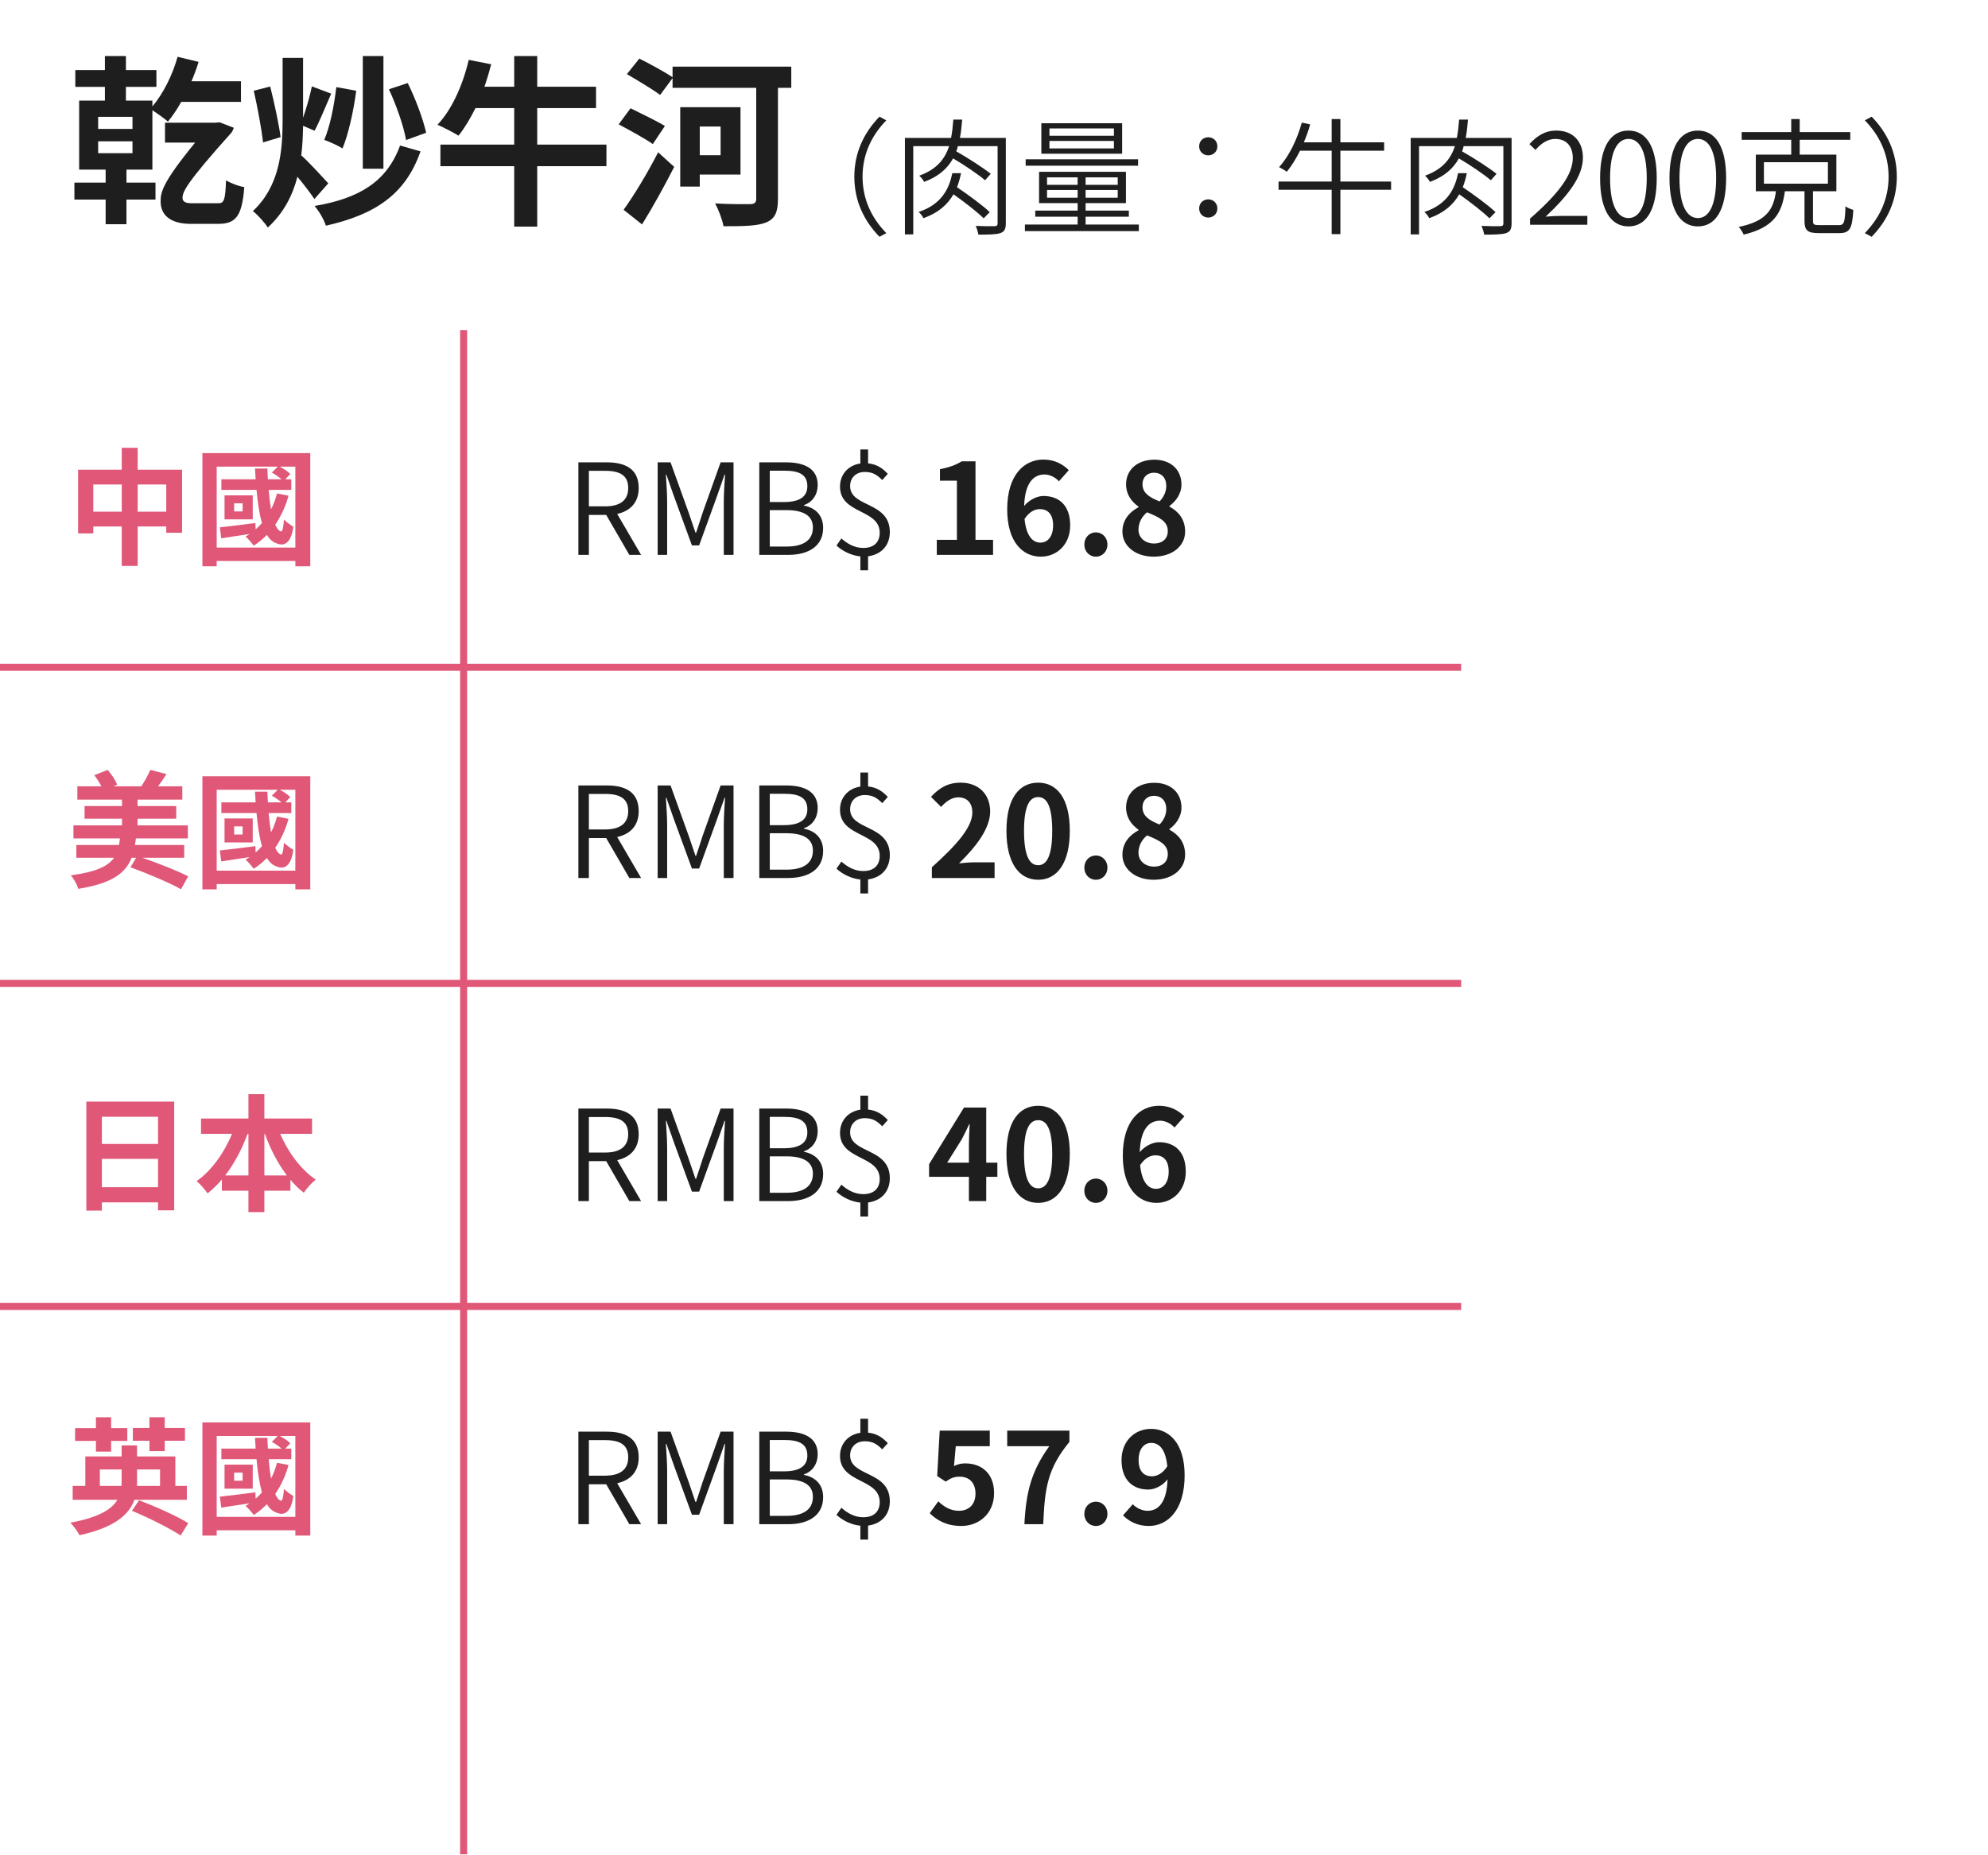
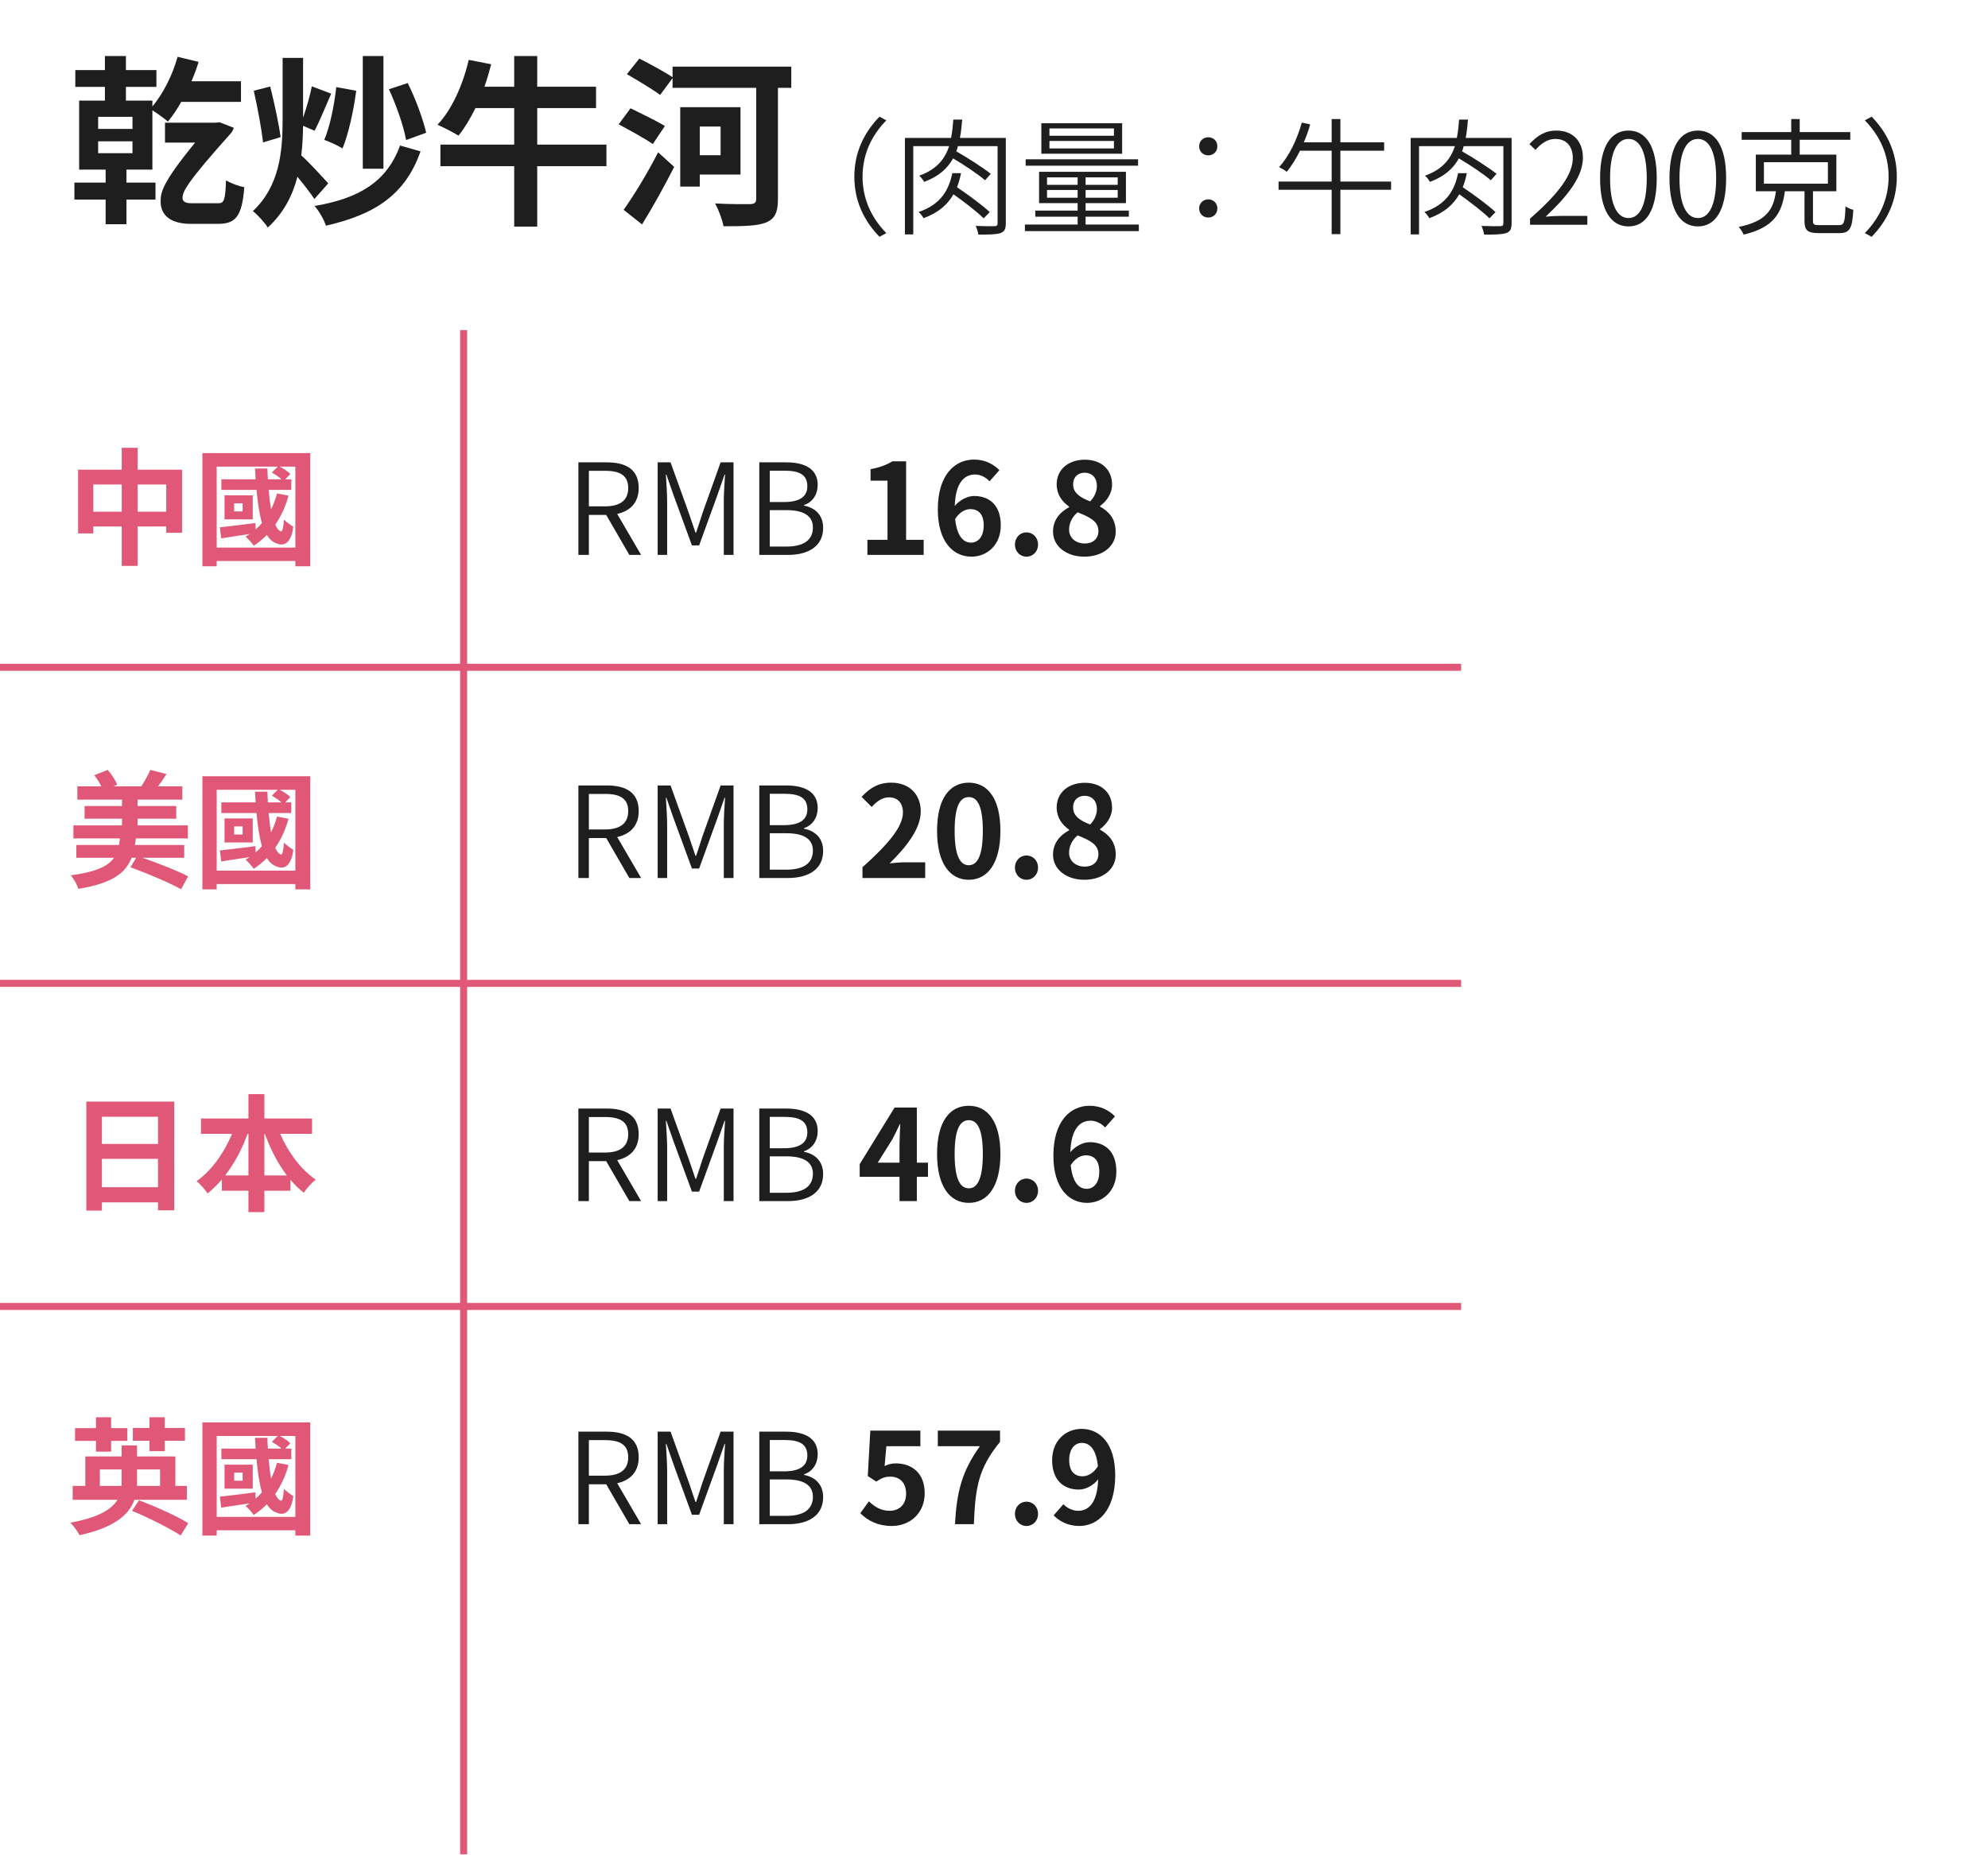
<svg xmlns="http://www.w3.org/2000/svg" width="283" height="264" viewBox="0 0 283 264" fill="none">
  <path d="M13.972 20.12H18.86V21.81H13.972V20.12ZM13.972 16.636H18.86V18.352H13.972V16.636ZM18.002 24.15H21.694V15.7C22.422 16.168 23.41 16.87 23.904 17.312C24.554 16.532 25.204 15.57 25.802 14.504H34.304V11.566H27.258C27.648 10.656 27.986 9.746 28.272 8.81L25.282 8.082C24.554 10.708 23.228 13.334 21.694 15.154V14.322H17.924V12.372H22.266V9.98H17.924V7.978H14.934V9.98H10.722V12.372H14.934V14.322H11.268V24.15H15.038V25.996H10.592V28.414H15.038V31.924H18.002V28.414H22.136V25.996H18.002V24.15ZM27.258 28.934C26.452 28.934 25.984 28.726 25.984 28.18C25.984 27.322 26.452 26.126 32.978 18.846C33.108 18.638 33.212 18.404 33.29 18.196L31.288 17.416L30.612 17.468H23.488V20.302H27.778C23.098 26.022 22.864 27.374 22.864 28.674C22.864 30.598 24.216 31.872 27.18 31.872H31.002C33.446 31.872 34.46 30.962 34.772 26.646C33.914 26.49 32.978 26.126 32.172 25.684C32.094 28.57 31.834 28.934 31.106 28.934H27.258ZM60.668 18.898C60.226 16.974 59.16 14.062 58.042 11.826L55.364 12.71C56.404 14.946 57.47 17.962 57.808 19.938L60.668 18.898ZM54.584 7.978H51.646V24.02H54.584V7.978ZM47.876 12.398C47.564 15.076 46.966 18.04 46.16 19.912C46.888 20.172 48.162 20.744 48.76 21.134C49.592 19.106 50.32 15.882 50.71 12.918L47.876 12.398ZM39.946 19.522C39.712 17.728 39.062 14.686 38.464 12.32L36.124 12.918C36.67 15.31 37.242 18.43 37.45 20.276L39.946 19.522ZM46.732 26.1C46.16 25.476 43.82 22.902 42.884 22.122C43.066 20.718 43.118 19.314 43.144 17.91L44.782 18.612C45.484 17.312 46.342 15.154 47.148 13.334L44.392 12.294C44.132 13.62 43.638 15.336 43.144 16.766V8.238H40.232V17.078C40.232 21.576 39.79 26.516 35.994 30.052C36.644 30.546 37.658 31.664 38.126 32.392C40.388 30.312 41.662 27.816 42.338 25.164C43.222 26.23 44.21 27.504 44.756 28.336L46.732 26.1ZM56.95 20.718C55.052 25.918 51.074 28.258 44.782 29.324C45.406 30.052 46.108 31.222 46.394 32.132C53.388 30.546 57.704 27.712 59.862 21.55L56.95 20.718ZM86.33 20.588H76.476V15.388H84.848V12.346H76.476V7.978H73.2V12.346H68.962C69.326 11.306 69.638 10.24 69.924 9.148L66.726 8.524C65.894 12.086 64.308 15.648 62.28 17.754C63.086 18.118 64.594 18.872 65.27 19.314C66.128 18.248 66.934 16.896 67.688 15.388H73.2V20.588H62.696V23.656H73.2V32.262H76.476V23.656H86.33V20.588ZM91.4 31.95C92.96 29.428 94.598 26.464 95.976 23.76L93.688 21.68C92.154 24.696 90.178 27.92 88.774 29.87L91.4 31.95ZM94.65 17.936C93.506 17.234 91.192 16.116 89.762 15.414L88.072 17.702C89.632 18.534 91.868 19.756 92.934 20.51L94.65 17.936ZM102.58 18.014V22.096H99.616V18.014H102.58ZM105.414 24.852V15.258H96.834V26.568H99.616V24.852H105.414ZM112.642 9.486H95.742V10.994C94.624 10.24 92.466 9.07 91.01 8.342L89.242 10.552C90.75 11.436 92.934 12.736 93.974 13.516L95.742 11.124V12.502H107.65V28.284C107.65 28.856 107.416 29.038 106.792 29.064C106.168 29.064 103.854 29.09 101.8 28.96C102.268 29.818 102.84 31.3 102.996 32.21C105.882 32.21 107.806 32.184 109.08 31.664C110.302 31.144 110.744 30.234 110.744 28.336V12.502H112.642V9.486Z" fill="#1E1E1E" />
  <path d="M125.2 33.71L126.172 33.188C124.048 31.01 122.788 28.328 122.788 25.16C122.788 21.992 124.048 19.31 126.172 17.132L125.2 16.61C123.004 18.86 121.618 21.704 121.618 25.16C121.618 28.616 123.004 31.46 125.2 33.71ZM140.896 30.2C139.87 29.228 137.836 27.734 136.234 26.654C136.486 26.006 136.666 25.34 136.81 24.656H135.568C135.118 26.834 134.074 29.084 130.762 30.182C131.032 30.38 131.338 30.812 131.464 31.064C133.642 30.272 134.92 29.084 135.73 27.662C137.296 28.76 139.096 30.164 140.032 31.082L140.896 30.2ZM143.182 19.634H136.648C136.81 18.824 136.9 17.942 136.972 17.024H135.712C135.64 17.96 135.55 18.824 135.388 19.634H128.818V33.368H130.006V20.804H135.118C134.488 22.676 133.336 24.116 130.852 25.016C131.104 25.214 131.428 25.628 131.554 25.898C133.624 25.124 134.884 23.99 135.676 22.55C137.332 23.522 139.24 24.818 140.23 25.664L141.04 24.746C139.924 23.864 137.836 22.514 136.126 21.542C136.234 21.308 136.306 21.074 136.36 20.804H142.012V31.748C142.012 32.09 141.922 32.18 141.598 32.198C141.256 32.216 140.122 32.216 138.898 32.162C139.06 32.522 139.222 33.044 139.276 33.404C140.788 33.404 141.868 33.386 142.444 33.17C143.002 32.972 143.182 32.576 143.182 31.766V19.634ZM158.572 19.328H149.392V18.284H158.572V19.328ZM158.572 21.128H149.392V20.066H158.572V21.128ZM159.742 17.546H148.24V21.884H159.742V17.546ZM162.01 22.676H146.008V23.594H162.01V22.676ZM149.05 28.148V27.05H153.406V28.148H149.05ZM149.05 25.25H153.406V26.312H149.05V25.25ZM159.112 26.312H154.54V25.25H159.112V26.312ZM159.112 28.148H154.54V27.05H159.112V28.148ZM154.54 31.964V30.848H160.696V29.984H154.54V28.922H160.282V24.458H147.916V28.922H153.406V29.984H147.376V30.848H153.406V31.964H145.9V32.9H162.118V31.964H154.54ZM172 22.118C172.684 22.118 173.296 21.614 173.296 20.84C173.296 20.03 172.684 19.544 172 19.544C171.316 19.544 170.704 20.03 170.704 20.84C170.704 21.614 171.316 22.118 172 22.118ZM172 30.974C172.684 30.974 173.296 30.47 173.296 29.678C173.296 28.886 172.684 28.382 172 28.382C171.316 28.382 170.704 28.886 170.704 29.678C170.704 30.47 171.316 30.974 172 30.974ZM198.028 25.844H190.81V21.452H197.038V20.264H190.81V16.952H189.568V20.264H185.608C185.95 19.436 186.274 18.59 186.508 17.708L185.32 17.456C184.636 19.886 183.484 22.28 182.08 23.792C182.368 23.936 182.944 24.26 183.178 24.458C183.844 23.648 184.492 22.604 185.068 21.452H189.568V25.844H182.008V27.014H189.568V33.332H190.81V27.014H198.028V25.844ZM212.896 30.2C211.87 29.228 209.836 27.734 208.234 26.654C208.486 26.006 208.666 25.34 208.81 24.656H207.568C207.118 26.834 206.074 29.084 202.762 30.182C203.032 30.38 203.338 30.812 203.464 31.064C205.642 30.272 206.92 29.084 207.73 27.662C209.296 28.76 211.096 30.164 212.032 31.082L212.896 30.2ZM215.182 19.634H208.648C208.81 18.824 208.9 17.942 208.972 17.024H207.712C207.64 17.96 207.55 18.824 207.388 19.634H200.818V33.368H202.006V20.804H207.118C206.488 22.676 205.336 24.116 202.852 25.016C203.104 25.214 203.428 25.628 203.554 25.898C205.624 25.124 206.884 23.99 207.676 22.55C209.332 23.522 211.24 24.818 212.23 25.664L213.04 24.746C211.924 23.864 209.836 22.514 208.126 21.542C208.234 21.308 208.306 21.074 208.36 20.804H214.012V31.748C214.012 32.09 213.922 32.18 213.598 32.198C213.256 32.216 212.122 32.216 210.898 32.162C211.06 32.522 211.222 33.044 211.276 33.404C212.788 33.404 213.868 33.386 214.444 33.17C215.002 32.972 215.182 32.576 215.182 31.766V19.634ZM217.81 32H225.964V30.74H222.184C221.518 30.74 220.726 30.776 220.024 30.848C223.246 27.824 225.334 25.106 225.334 22.442C225.334 20.102 223.894 18.59 221.554 18.59C219.916 18.59 218.782 19.364 217.72 20.516L218.584 21.344C219.34 20.462 220.294 19.778 221.392 19.778C223.084 19.778 223.894 20.948 223.894 22.496C223.894 24.782 222.022 27.446 217.81 31.118V32ZM231.829 32.234C234.295 32.234 235.843 29.966 235.843 25.358C235.843 20.804 234.295 18.59 231.829 18.59C229.345 18.59 227.779 20.786 227.779 25.358C227.779 29.966 229.345 32.234 231.829 32.234ZM231.829 31.046C230.263 31.046 229.201 29.282 229.201 25.358C229.201 21.506 230.263 19.778 231.829 19.778C233.377 19.778 234.421 21.506 234.421 25.358C234.421 29.282 233.377 31.046 231.829 31.046ZM241.708 32.234C244.174 32.234 245.722 29.966 245.722 25.358C245.722 20.804 244.174 18.59 241.708 18.59C239.224 18.59 237.658 20.786 237.658 25.358C237.658 29.966 239.224 32.234 241.708 32.234ZM241.708 31.046C240.142 31.046 239.08 29.282 239.08 25.358C239.08 21.506 240.142 19.778 241.708 19.778C243.256 19.778 244.3 21.506 244.3 25.358C244.3 29.282 243.256 31.046 241.708 31.046ZM251.101 23.09H260.209V26.15H251.101V23.09ZM259.021 32.054C258.229 32.054 258.085 31.964 258.085 31.442V27.23H261.415V22.01H256.195V19.904H263.395V18.806H256.195V16.952H254.989V18.806H247.933V19.904H254.989V22.01H249.949V27.23H252.811C252.469 29.822 251.479 31.496 247.519 32.306C247.753 32.576 248.095 33.08 248.221 33.404C252.505 32.378 253.657 30.362 254.089 27.23H256.879V31.442C256.879 32.81 257.311 33.188 258.913 33.188H261.847C263.323 33.188 263.683 32.54 263.827 29.876C263.485 29.786 262.981 29.588 262.711 29.372C262.639 31.694 262.513 32.054 261.757 32.054H259.021ZM266.437 16.61L265.465 17.132C267.589 19.31 268.849 21.992 268.849 25.16C268.849 28.328 267.589 31.01 265.465 33.188L266.437 33.71C268.633 31.46 270.019 28.616 270.019 25.16C270.019 21.704 268.633 18.86 266.437 16.61Z" fill="#1E1E1E" />
  <path d="M19.598 72.844V68.974H23.666V72.844H19.598ZM13.28 72.844V68.974H17.33V72.844H13.28ZM19.598 66.868V63.754H17.33V66.868H11.12V75.94H13.28V74.95H17.33V80.566H19.598V74.95H23.666V75.85H25.916V66.868H19.598ZM34.538 72.808H33.332V71.656H34.538V72.808ZM35.978 70.522H31.964V73.942H35.978V70.522ZM30.848 77.956V66.436H39.542L38.696 67.282C39.164 67.534 39.704 67.912 40.082 68.236H38.138C38.102 67.732 38.084 67.228 38.066 66.706H36.302C36.338 67.228 36.356 67.732 36.392 68.236H31.514V69.748H36.518C36.68 71.53 36.914 73.168 37.292 74.464C37.004 74.788 36.716 75.094 36.392 75.364L36.356 74.464C34.484 74.716 32.612 74.932 31.298 75.076L31.496 76.642C32.684 76.444 34.088 76.246 35.528 76.03C35.348 76.156 35.15 76.282 34.952 76.39C35.312 76.678 35.888 77.362 36.122 77.686C36.806 77.254 37.418 76.732 37.994 76.156C38.354 76.75 38.804 77.164 39.344 77.344C40.532 77.884 41.468 77.2 41.756 74.986C41.396 74.788 40.748 74.302 40.424 73.978C40.352 75.022 40.208 75.724 40.01 75.652C39.686 75.58 39.416 75.238 39.182 74.698C39.992 73.51 40.64 72.142 41.072 70.576L39.434 70.252C39.218 71.062 38.948 71.8 38.588 72.502C38.444 71.692 38.336 70.756 38.246 69.748H41.468V68.236H40.604L41.324 67.48C41 67.138 40.388 66.724 39.812 66.436H42.044V77.956H30.848ZM28.814 64.51V80.62H30.848V79.864H42.044V80.62H44.168V64.51H28.814ZM26.222 122.12V120.302H19.202C19.256 119.996 19.31 119.69 19.346 119.366H26.744V117.512H19.58V116.558H25.088V114.758H19.58V113.84H25.952V111.95H22.496C22.892 111.428 23.306 110.834 23.702 110.204L21.398 109.61C21.11 110.312 20.57 111.248 20.12 111.95H16.16L16.682 111.716C16.448 111.104 15.89 110.24 15.332 109.61L13.424 110.366C13.784 110.834 14.162 111.41 14.432 111.95H11.012V113.84H17.366V114.758H12.038V116.558H17.366V117.512H10.454V119.366H17.078C17.042 119.69 16.988 120.014 16.934 120.302H10.868V122.12H16.232C15.386 123.326 13.694 124.136 10.076 124.622C10.49 125.072 10.994 125.972 11.138 126.548C15.944 125.756 17.87 124.334 18.734 122.12H19.382L18.572 123.47C20.894 124.316 24.188 125.702 25.772 126.602L26.78 124.766C25.286 123.974 22.442 122.876 20.282 122.12H26.222ZM34.538 118.808H33.332V117.656H34.538V118.808ZM35.978 116.522H31.964V119.942H35.978V116.522ZM30.848 123.956V112.436H39.542L38.696 113.282C39.164 113.534 39.704 113.912 40.082 114.236H38.138C38.102 113.732 38.084 113.228 38.066 112.706H36.302C36.338 113.228 36.356 113.732 36.392 114.236H31.514V115.748H36.518C36.68 117.53 36.914 119.168 37.292 120.464C37.004 120.788 36.716 121.094 36.392 121.364L36.356 120.464C34.484 120.716 32.612 120.932 31.298 121.076L31.496 122.642C32.684 122.444 34.088 122.246 35.528 122.03C35.348 122.156 35.15 122.282 34.952 122.39C35.312 122.678 35.888 123.362 36.122 123.686C36.806 123.254 37.418 122.732 37.994 122.156C38.354 122.75 38.804 123.164 39.344 123.344C40.532 123.884 41.468 123.2 41.756 120.986C41.396 120.788 40.748 120.302 40.424 119.978C40.352 121.022 40.208 121.724 40.01 121.652C39.686 121.58 39.416 121.238 39.182 120.698C39.992 119.51 40.64 118.142 41.072 116.576L39.434 116.252C39.218 117.062 38.948 117.8 38.588 118.502C38.444 117.692 38.336 116.756 38.246 115.748H41.468V114.236H40.604L41.324 113.48C41 113.138 40.388 112.724 39.812 112.436H42.044V123.956H30.848ZM28.814 110.51V126.62H30.848V125.864H42.044V126.62H44.168V110.51H28.814ZM14.504 169.02V164.988H22.496V169.02H14.504ZM22.496 158.994V162.864H14.504V158.994H22.496ZM12.29 156.834V172.35H14.504V171.18H22.496V172.314H24.8V156.834H12.29ZM37.634 167.346V161.424H37.706C38.498 163.62 39.56 165.654 40.838 167.346H37.634ZM32.054 167.346C33.35 165.654 34.448 163.62 35.24 161.424H35.366V167.346H32.054ZM44.42 161.424V159.246H37.634V155.772H35.366V159.246H28.616V161.424H33.026C31.91 164.142 30.074 166.716 27.986 168.156C28.49 168.552 29.174 169.362 29.552 169.902C30.272 169.326 30.956 168.66 31.586 167.922V169.524H35.366V172.566H37.634V169.524H41.342V167.958C41.936 168.66 42.566 169.29 43.25 169.812C43.628 169.218 44.384 168.372 44.942 167.94C42.836 166.518 41.018 164.052 39.884 161.424H44.42ZM21.272 206.596H23.45V205.12H26.33V203.302H23.45V201.772H21.272V203.302H18.914V205.12H21.272V206.596ZM13.658 206.668H15.818V205.138H18.122V203.32H15.818V201.772H13.658V203.32H10.688V205.138H13.658V206.668ZM14.216 211.546V209.206H17.312V211.042C17.312 211.204 17.312 211.384 17.294 211.546H14.216ZM22.784 209.206V211.546H19.49C19.508 211.384 19.508 211.24 19.508 211.078V209.206H22.784ZM26.6 213.526V211.546H24.962V207.352H19.508V205.786H17.312V207.352H12.146V211.546H10.346V213.526H16.718C15.908 214.876 14.054 216.046 10.022 216.784C10.49 217.252 11.084 218.098 11.318 218.566C16.25 217.486 18.374 215.668 19.13 213.526H26.6ZM18.788 215.092C21.092 216.046 24.188 217.594 25.718 218.602L26.798 216.856C25.214 215.848 22.01 214.426 19.796 213.598L18.788 215.092ZM34.538 210.808H33.332V209.656H34.538V210.808ZM35.978 208.522H31.964V211.942H35.978V208.522ZM30.848 215.956V204.436H39.542L38.696 205.282C39.164 205.534 39.704 205.912 40.082 206.236H38.138C38.102 205.732 38.084 205.228 38.066 204.706H36.302C36.338 205.228 36.356 205.732 36.392 206.236H31.514V207.748H36.518C36.68 209.53 36.914 211.168 37.292 212.464C37.004 212.788 36.716 213.094 36.392 213.364L36.356 212.464C34.484 212.716 32.612 212.932 31.298 213.076L31.496 214.642C32.684 214.444 34.088 214.246 35.528 214.03C35.348 214.156 35.15 214.282 34.952 214.39C35.312 214.678 35.888 215.362 36.122 215.686C36.806 215.254 37.418 214.732 37.994 214.156C38.354 214.75 38.804 215.164 39.344 215.344C40.532 215.884 41.468 215.2 41.756 212.986C41.396 212.788 40.748 212.302 40.424 211.978C40.352 213.022 40.208 213.724 40.01 213.652C39.686 213.58 39.416 213.238 39.182 212.698C39.992 211.51 40.64 210.142 41.072 208.576L39.434 208.252C39.218 209.062 38.948 209.8 38.588 210.502C38.444 209.692 38.336 208.756 38.246 207.748H41.468V206.236H40.604L41.324 205.48C41 205.138 40.388 204.724 39.812 204.436H42.044V215.956H30.848ZM28.814 202.51V218.62H30.848V217.864H42.044V218.62H44.168V202.51H28.814Z" fill="#E05778" />
-   <path d="M83.83 67.03H86.134C88.258 67.03 89.428 67.678 89.428 69.478C89.428 71.242 88.258 72.088 86.134 72.088H83.83V67.03ZM91.264 79L87.862 73.168C89.716 72.754 90.922 71.548 90.922 69.478C90.922 66.778 89.05 65.824 86.368 65.824H82.336V79H83.83V73.312H86.296L89.59 79H91.264ZM93.621 79H94.971V71.386C94.971 70.27 94.863 68.722 94.791 67.57H94.863L95.907 70.558L98.499 77.65H99.525L102.099 70.558L103.143 67.57H103.215C103.143 68.722 103.035 70.27 103.035 71.386V79H104.421V65.824H102.585L100.011 73.024C99.705 73.96 99.417 74.896 99.093 75.832H99.003C98.679 74.896 98.373 73.96 98.049 73.024L95.457 65.824H93.621V79ZM108.088 79H112.192C115.144 79 117.178 77.722 117.178 75.148C117.178 73.348 116.062 72.286 114.442 71.98V71.908C115.702 71.494 116.404 70.36 116.404 69.046C116.404 66.76 114.586 65.824 111.904 65.824H108.088V79ZM109.582 71.476V67.012H111.688C113.83 67.012 114.928 67.606 114.928 69.226C114.928 70.612 113.974 71.476 111.598 71.476H109.582ZM109.582 77.812V72.628H111.958C114.352 72.628 115.72 73.402 115.72 75.094C115.72 76.966 114.298 77.812 111.958 77.812H109.582ZM126.382 67.462C125.68 66.706 124.852 66.094 123.574 65.968V63.988H122.476V65.986C120.766 66.238 119.578 67.516 119.578 69.28C119.578 73.24 125.23 72.43 125.23 75.85C125.23 77.164 124.438 78.01 122.89 78.01C121.63 78.01 120.604 77.398 119.776 76.66L119.074 77.668C119.902 78.442 121.18 79.09 122.476 79.216V81.196H123.574V79.198C125.464 78.946 126.67 77.65 126.67 75.742C126.67 71.368 121.018 72.268 121.018 69.208C121.018 68.02 121.846 67.192 123.106 67.192C124.24 67.192 124.852 67.606 125.59 68.344L126.382 67.462ZM133.357 79H141.367V76.858H138.865V65.68H136.903C136.057 66.202 135.139 66.544 133.807 66.796V68.434H136.219V76.858H133.357V79ZM148.114 77.254C146.998 77.254 146.098 76.318 145.846 73.888C146.512 72.862 147.304 72.484 148.024 72.484C149.176 72.484 149.914 73.222 149.914 74.806C149.914 76.426 149.104 77.254 148.114 77.254ZM152.146 66.94C151.336 66.112 150.148 65.428 148.528 65.428C145.846 65.428 143.38 67.552 143.38 72.52C143.38 77.218 145.63 79.252 148.168 79.252C150.436 79.252 152.344 77.542 152.344 74.806C152.344 71.944 150.76 70.612 148.528 70.612C147.664 70.612 146.512 71.152 145.792 72.034C145.9 68.704 147.16 67.552 148.69 67.552C149.464 67.552 150.274 67.984 150.742 68.524L152.146 66.94ZM155.996 79.252C156.95 79.252 157.652 78.496 157.652 77.524C157.652 76.552 156.95 75.796 155.996 75.796C155.06 75.796 154.358 76.552 154.358 77.524C154.358 78.496 155.06 79.252 155.996 79.252ZM164.226 79.252C166.926 79.252 168.708 77.704 168.708 75.688C168.708 73.87 167.7 72.79 166.476 72.124V72.034C167.358 71.404 168.186 70.306 168.186 68.992C168.186 66.868 166.674 65.446 164.316 65.446C161.994 65.446 160.302 66.814 160.302 68.956C160.302 70.378 161.04 71.386 162.066 72.124V72.214C160.824 72.88 159.78 73.978 159.78 75.688C159.78 77.776 161.688 79.252 164.226 79.252ZM165.072 71.386C163.668 70.828 162.642 70.216 162.642 68.956C162.642 67.894 163.362 67.3 164.262 67.3C165.378 67.3 166.026 68.074 166.026 69.154C166.026 69.946 165.72 70.702 165.072 71.386ZM164.298 77.38C163.056 77.38 162.066 76.606 162.066 75.4C162.066 74.41 162.57 73.51 163.29 72.934C165.018 73.636 166.242 74.212 166.242 75.598C166.242 76.75 165.414 77.38 164.298 77.38ZM83.83 113.03H86.134C88.258 113.03 89.428 113.678 89.428 115.478C89.428 117.242 88.258 118.088 86.134 118.088H83.83V113.03ZM91.264 125L87.862 119.168C89.716 118.754 90.922 117.548 90.922 115.478C90.922 112.778 89.05 111.824 86.368 111.824H82.336V125H83.83V119.312H86.296L89.59 125H91.264ZM93.621 125H94.971V117.386C94.971 116.27 94.863 114.722 94.791 113.57H94.863L95.907 116.558L98.499 123.65H99.525L102.099 116.558L103.143 113.57H103.215C103.143 114.722 103.035 116.27 103.035 117.386V125H104.421V111.824H102.585L100.011 119.024C99.705 119.96 99.417 120.896 99.093 121.832H99.003C98.679 120.896 98.373 119.96 98.049 119.024L95.457 111.824H93.621V125ZM108.088 125H112.192C115.144 125 117.178 123.722 117.178 121.148C117.178 119.348 116.062 118.286 114.442 117.98V117.908C115.702 117.494 116.404 116.36 116.404 115.046C116.404 112.76 114.586 111.824 111.904 111.824H108.088V125ZM109.582 117.476V113.012H111.688C113.83 113.012 114.928 113.606 114.928 115.226C114.928 116.612 113.974 117.476 111.598 117.476H109.582ZM109.582 123.812V118.628H111.958C114.352 118.628 115.72 119.402 115.72 121.094C115.72 122.966 114.298 123.812 111.958 123.812H109.582ZM126.382 113.462C125.68 112.706 124.852 112.094 123.574 111.968V109.988H122.476V111.986C120.766 112.238 119.578 113.516 119.578 115.28C119.578 119.24 125.23 118.43 125.23 121.85C125.23 123.164 124.438 124.01 122.89 124.01C121.63 124.01 120.604 123.398 119.776 122.66L119.074 123.668C119.902 124.442 121.18 125.09 122.476 125.216V127.196H123.574V125.198C125.464 124.946 126.67 123.65 126.67 121.742C126.67 117.368 121.018 118.268 121.018 115.208C121.018 114.02 121.846 113.192 123.106 113.192C124.24 113.192 124.852 113.606 125.59 114.344L126.382 113.462ZM132.655 125H141.583V122.768H138.685C138.073 122.768 137.191 122.84 136.525 122.912C138.955 120.536 140.953 117.944 140.953 115.532C140.953 113.048 139.279 111.428 136.759 111.428C134.941 111.428 133.753 112.148 132.529 113.444L133.969 114.884C134.635 114.146 135.445 113.516 136.417 113.516C137.677 113.516 138.415 114.326 138.415 115.676C138.415 117.728 136.273 120.23 132.655 123.47V125ZM147.79 125.252C150.49 125.252 152.29 122.876 152.29 118.286C152.29 113.696 150.49 111.428 147.79 111.428C145.072 111.428 143.272 113.678 143.272 118.286C143.272 122.876 145.072 125.252 147.79 125.252ZM147.79 123.182C146.638 123.182 145.774 122.03 145.774 118.286C145.774 114.56 146.638 113.48 147.79 113.48C148.924 113.48 149.788 114.56 149.788 118.286C149.788 122.03 148.924 123.182 147.79 123.182ZM155.996 125.252C156.95 125.252 157.652 124.496 157.652 123.524C157.652 122.552 156.95 121.796 155.996 121.796C155.06 121.796 154.358 122.552 154.358 123.524C154.358 124.496 155.06 125.252 155.996 125.252ZM164.226 125.252C166.926 125.252 168.708 123.704 168.708 121.688C168.708 119.87 167.7 118.79 166.476 118.124V118.034C167.358 117.404 168.186 116.306 168.186 114.992C168.186 112.868 166.674 111.446 164.316 111.446C161.994 111.446 160.302 112.814 160.302 114.956C160.302 116.378 161.04 117.386 162.066 118.124V118.214C160.824 118.88 159.78 119.978 159.78 121.688C159.78 123.776 161.688 125.252 164.226 125.252ZM165.072 117.386C163.668 116.828 162.642 116.216 162.642 114.956C162.642 113.894 163.362 113.3 164.262 113.3C165.378 113.3 166.026 114.074 166.026 115.154C166.026 115.946 165.72 116.702 165.072 117.386ZM164.298 123.38C163.056 123.38 162.066 122.606 162.066 121.4C162.066 120.41 162.57 119.51 163.29 118.934C165.018 119.636 166.242 120.212 166.242 121.598C166.242 122.75 165.414 123.38 164.298 123.38ZM83.83 159.03H86.134C88.258 159.03 89.428 159.678 89.428 161.478C89.428 163.242 88.258 164.088 86.134 164.088H83.83V159.03ZM91.264 171L87.862 165.168C89.716 164.754 90.922 163.548 90.922 161.478C90.922 158.778 89.05 157.824 86.368 157.824H82.336V171H83.83V165.312H86.296L89.59 171H91.264ZM93.621 171H94.971V163.386C94.971 162.27 94.863 160.722 94.791 159.57H94.863L95.907 162.558L98.499 169.65H99.525L102.099 162.558L103.143 159.57H103.215C103.143 160.722 103.035 162.27 103.035 163.386V171H104.421V157.824H102.585L100.011 165.024C99.705 165.96 99.417 166.896 99.093 167.832H99.003C98.679 166.896 98.373 165.96 98.049 165.024L95.457 157.824H93.621V171ZM108.088 171H112.192C115.144 171 117.178 169.722 117.178 167.148C117.178 165.348 116.062 164.286 114.442 163.98V163.908C115.702 163.494 116.404 162.36 116.404 161.046C116.404 158.76 114.586 157.824 111.904 157.824H108.088V171ZM109.582 163.476V159.012H111.688C113.83 159.012 114.928 159.606 114.928 161.226C114.928 162.612 113.974 163.476 111.598 163.476H109.582ZM109.582 169.812V164.628H111.958C114.352 164.628 115.72 165.402 115.72 167.094C115.72 168.966 114.298 169.812 111.958 169.812H109.582ZM126.382 159.462C125.68 158.706 124.852 158.094 123.574 157.968V155.988H122.476V157.986C120.766 158.238 119.578 159.516 119.578 161.28C119.578 165.24 125.23 164.43 125.23 167.85C125.23 169.164 124.438 170.01 122.89 170.01C121.63 170.01 120.604 169.398 119.776 168.66L119.074 169.668C119.902 170.442 121.18 171.09 122.476 171.216V173.196H123.574V171.198C125.464 170.946 126.67 169.65 126.67 167.742C126.67 163.368 121.018 164.268 121.018 161.208C121.018 160.02 121.846 159.192 123.106 159.192C124.24 159.192 124.852 159.606 125.59 160.344L126.382 159.462ZM134.833 165.528L136.903 162.216C137.281 161.496 137.641 160.758 137.965 160.056H138.037C138.001 160.83 137.929 162.036 137.929 162.81V165.528H134.833ZM141.979 165.528H140.395V157.68H137.227L132.259 165.744V167.544H137.929V171H140.395V167.544H141.979V165.528ZM147.79 171.252C150.49 171.252 152.29 168.876 152.29 164.286C152.29 159.696 150.49 157.428 147.79 157.428C145.072 157.428 143.272 159.678 143.272 164.286C143.272 168.876 145.072 171.252 147.79 171.252ZM147.79 169.182C146.638 169.182 145.774 168.03 145.774 164.286C145.774 160.56 146.638 159.48 147.79 159.48C148.924 159.48 149.788 160.56 149.788 164.286C149.788 168.03 148.924 169.182 147.79 169.182ZM155.996 171.252C156.95 171.252 157.652 170.496 157.652 169.524C157.652 168.552 156.95 167.796 155.996 167.796C155.06 167.796 154.358 168.552 154.358 169.524C154.358 170.496 155.06 171.252 155.996 171.252ZM164.568 169.254C163.452 169.254 162.552 168.318 162.3 165.888C162.966 164.862 163.758 164.484 164.478 164.484C165.63 164.484 166.368 165.222 166.368 166.806C166.368 168.426 165.558 169.254 164.568 169.254ZM168.6 158.94C167.79 158.112 166.602 157.428 164.982 157.428C162.3 157.428 159.834 159.552 159.834 164.52C159.834 169.218 162.084 171.252 164.622 171.252C166.89 171.252 168.798 169.542 168.798 166.806C168.798 163.944 167.214 162.612 164.982 162.612C164.118 162.612 162.966 163.152 162.246 164.034C162.354 160.704 163.614 159.552 165.144 159.552C165.918 159.552 166.728 159.984 167.196 160.524L168.6 158.94ZM83.83 205.03H86.134C88.258 205.03 89.428 205.678 89.428 207.478C89.428 209.242 88.258 210.088 86.134 210.088H83.83V205.03ZM91.264 217L87.862 211.168C89.716 210.754 90.922 209.548 90.922 207.478C90.922 204.778 89.05 203.824 86.368 203.824H82.336V217H83.83V211.312H86.296L89.59 217H91.264ZM93.621 217H94.971V209.386C94.971 208.27 94.863 206.722 94.791 205.57H94.863L95.907 208.558L98.499 215.65H99.525L102.099 208.558L103.143 205.57H103.215C103.143 206.722 103.035 208.27 103.035 209.386V217H104.421V203.824H102.585L100.011 211.024C99.705 211.96 99.417 212.896 99.093 213.832H99.003C98.679 212.896 98.373 211.96 98.049 211.024L95.457 203.824H93.621V217ZM108.088 217H112.192C115.144 217 117.178 215.722 117.178 213.148C117.178 211.348 116.062 210.286 114.442 209.98V209.908C115.702 209.494 116.404 208.36 116.404 207.046C116.404 204.76 114.586 203.824 111.904 203.824H108.088V217ZM109.582 209.476V205.012H111.688C113.83 205.012 114.928 205.606 114.928 207.226C114.928 208.612 113.974 209.476 111.598 209.476H109.582ZM109.582 215.812V210.628H111.958C114.352 210.628 115.72 211.402 115.72 213.094C115.72 214.966 114.298 215.812 111.958 215.812H109.582ZM126.382 205.462C125.68 204.706 124.852 204.094 123.574 203.968V201.988H122.476V203.986C120.766 204.238 119.578 205.516 119.578 207.28C119.578 211.24 125.23 210.43 125.23 213.85C125.23 215.164 124.438 216.01 122.89 216.01C121.63 216.01 120.604 215.398 119.776 214.66L119.074 215.668C119.902 216.442 121.18 217.09 122.476 217.216V219.196H123.574V217.198C125.464 216.946 126.67 215.65 126.67 213.742C126.67 209.368 121.018 210.268 121.018 207.208C121.018 206.02 121.846 205.192 123.106 205.192C124.24 205.192 124.852 205.606 125.59 206.344L126.382 205.462ZM136.849 217.252C139.315 217.252 141.511 215.542 141.511 212.572C141.511 209.674 139.639 208.342 137.407 208.342C136.795 208.342 136.327 208.468 135.805 208.72L136.057 205.894H140.899V203.68H133.771L133.411 210.142L134.617 210.934C135.391 210.43 135.823 210.232 136.615 210.232C137.965 210.232 138.865 211.096 138.865 212.644C138.865 214.21 137.893 215.092 136.507 215.092C135.265 215.092 134.329 214.48 133.573 213.742L132.349 215.434C133.339 216.424 134.743 217.252 136.849 217.252ZM145.828 217H148.51C148.726 211.78 149.14 209.062 152.236 205.282V203.68H143.38V205.894H149.374C146.836 209.422 146.062 212.374 145.828 217ZM155.996 217.252C156.95 217.252 157.652 216.496 157.652 215.524C157.652 214.552 156.95 213.796 155.996 213.796C155.06 213.796 154.358 214.552 154.358 215.524C154.358 216.496 155.06 217.252 155.996 217.252ZM163.974 210.178C162.822 210.178 162.084 209.44 162.084 207.874C162.084 206.236 162.894 205.426 163.884 205.426C165.018 205.426 165.936 206.326 166.17 208.756C165.522 209.782 164.694 210.178 163.974 210.178ZM159.87 215.74C160.662 216.55 161.868 217.252 163.524 217.252C166.17 217.252 168.636 215.074 168.636 210.034C168.636 205.408 166.368 203.428 163.848 203.428C161.562 203.428 159.654 205.138 159.654 207.874C159.654 210.7 161.256 212.068 163.47 212.068C164.388 212.068 165.522 211.51 166.206 210.61C166.098 213.958 164.856 215.092 163.362 215.092C162.57 215.092 161.742 214.678 161.256 214.156L159.87 215.74Z" fill="#1E1E1E" />
+   <path d="M83.83 67.03H86.134C88.258 67.03 89.428 67.678 89.428 69.478C89.428 71.242 88.258 72.088 86.134 72.088H83.83V67.03ZM91.264 79L87.862 73.168C89.716 72.754 90.922 71.548 90.922 69.478C90.922 66.778 89.05 65.824 86.368 65.824H82.336V79H83.83V73.312H86.296L89.59 79H91.264ZM93.621 79H94.971V71.386C94.971 70.27 94.863 68.722 94.791 67.57H94.863L95.907 70.558L98.499 77.65H99.525L102.099 70.558L103.143 67.57H103.215C103.143 68.722 103.035 70.27 103.035 71.386V79H104.421V65.824H102.585L100.011 73.024C99.705 73.96 99.417 74.896 99.093 75.832H99.003C98.679 74.896 98.373 73.96 98.049 73.024L95.457 65.824H93.621V79ZM108.088 79H112.192C115.144 79 117.178 77.722 117.178 75.148C117.178 73.348 116.062 72.286 114.442 71.98V71.908C115.702 71.494 116.404 70.36 116.404 69.046C116.404 66.76 114.586 65.824 111.904 65.824H108.088V79ZM109.582 71.476V67.012H111.688C113.83 67.012 114.928 67.606 114.928 69.226C114.928 70.612 113.974 71.476 111.598 71.476H109.582ZM109.582 77.812V72.628H111.958C114.352 72.628 115.72 73.402 115.72 75.094C115.72 76.966 114.298 77.812 111.958 77.812H109.582ZM123.478 79H131.488V76.858H128.986V65.68H127.024C126.178 66.202 125.26 66.544 123.928 66.796V68.434H126.34V76.858H123.478V79ZM138.236 77.254C137.12 77.254 136.22 76.318 135.968 73.888C136.634 72.862 137.426 72.484 138.146 72.484C139.298 72.484 140.036 73.222 140.036 74.806C140.036 76.426 139.226 77.254 138.236 77.254ZM142.268 66.94C141.458 66.112 140.27 65.428 138.65 65.428C135.968 65.428 133.502 67.552 133.502 72.52C133.502 77.218 135.752 79.252 138.29 79.252C140.558 79.252 142.466 77.542 142.466 74.806C142.466 71.944 140.882 70.612 138.65 70.612C137.786 70.612 136.634 71.152 135.914 72.034C136.022 68.704 137.282 67.552 138.812 67.552C139.586 67.552 140.396 67.984 140.864 68.524L142.268 66.94ZM146.117 79.252C147.071 79.252 147.773 78.496 147.773 77.524C147.773 76.552 147.071 75.796 146.117 75.796C145.181 75.796 144.479 76.552 144.479 77.524C144.479 78.496 145.181 79.252 146.117 79.252ZM154.347 79.252C157.047 79.252 158.829 77.704 158.829 75.688C158.829 73.87 157.821 72.79 156.597 72.124V72.034C157.479 71.404 158.307 70.306 158.307 68.992C158.307 66.868 156.795 65.446 154.437 65.446C152.115 65.446 150.423 66.814 150.423 68.956C150.423 70.378 151.161 71.386 152.187 72.124V72.214C150.945 72.88 149.901 73.978 149.901 75.688C149.901 77.776 151.809 79.252 154.347 79.252ZM155.193 71.386C153.789 70.828 152.763 70.216 152.763 68.956C152.763 67.894 153.483 67.3 154.383 67.3C155.499 67.3 156.147 68.074 156.147 69.154C156.147 69.946 155.841 70.702 155.193 71.386ZM154.419 77.38C153.177 77.38 152.187 76.606 152.187 75.4C152.187 74.41 152.691 73.51 153.411 72.934C155.139 73.636 156.363 74.212 156.363 75.598C156.363 76.75 155.535 77.38 154.419 77.38ZM83.83 113.03H86.134C88.258 113.03 89.428 113.678 89.428 115.478C89.428 117.242 88.258 118.088 86.134 118.088H83.83V113.03ZM91.264 125L87.862 119.168C89.716 118.754 90.922 117.548 90.922 115.478C90.922 112.778 89.05 111.824 86.368 111.824H82.336V125H83.83V119.312H86.296L89.59 125H91.264ZM93.621 125H94.971V117.386C94.971 116.27 94.863 114.722 94.791 113.57H94.863L95.907 116.558L98.499 123.65H99.525L102.099 116.558L103.143 113.57H103.215C103.143 114.722 103.035 116.27 103.035 117.386V125H104.421V111.824H102.585L100.011 119.024C99.705 119.96 99.417 120.896 99.093 121.832H99.003C98.679 120.896 98.373 119.96 98.049 119.024L95.457 111.824H93.621V125ZM108.088 125H112.192C115.144 125 117.178 123.722 117.178 121.148C117.178 119.348 116.062 118.286 114.442 117.98V117.908C115.702 117.494 116.404 116.36 116.404 115.046C116.404 112.76 114.586 111.824 111.904 111.824H108.088V125ZM109.582 117.476V113.012H111.688C113.83 113.012 114.928 113.606 114.928 115.226C114.928 116.612 113.974 117.476 111.598 117.476H109.582ZM109.582 123.812V118.628H111.958C114.352 118.628 115.72 119.402 115.72 121.094C115.72 122.966 114.298 123.812 111.958 123.812H109.582ZM122.776 125H131.704V122.768H128.806C128.194 122.768 127.312 122.84 126.646 122.912C129.076 120.536 131.074 117.944 131.074 115.532C131.074 113.048 129.4 111.428 126.88 111.428C125.062 111.428 123.874 112.148 122.65 113.444L124.09 114.884C124.756 114.146 125.566 113.516 126.538 113.516C127.798 113.516 128.536 114.326 128.536 115.676C128.536 117.728 126.394 120.23 122.776 123.47V125ZM137.912 125.252C140.612 125.252 142.412 122.876 142.412 118.286C142.412 113.696 140.612 111.428 137.912 111.428C135.194 111.428 133.394 113.678 133.394 118.286C133.394 122.876 135.194 125.252 137.912 125.252ZM137.912 123.182C136.76 123.182 135.896 122.03 135.896 118.286C135.896 114.56 136.76 113.48 137.912 113.48C139.046 113.48 139.91 114.56 139.91 118.286C139.91 122.03 139.046 123.182 137.912 123.182ZM146.117 125.252C147.071 125.252 147.773 124.496 147.773 123.524C147.773 122.552 147.071 121.796 146.117 121.796C145.181 121.796 144.479 122.552 144.479 123.524C144.479 124.496 145.181 125.252 146.117 125.252ZM154.347 125.252C157.047 125.252 158.829 123.704 158.829 121.688C158.829 119.87 157.821 118.79 156.597 118.124V118.034C157.479 117.404 158.307 116.306 158.307 114.992C158.307 112.868 156.795 111.446 154.437 111.446C152.115 111.446 150.423 112.814 150.423 114.956C150.423 116.378 151.161 117.386 152.187 118.124V118.214C150.945 118.88 149.901 119.978 149.901 121.688C149.901 123.776 151.809 125.252 154.347 125.252ZM155.193 117.386C153.789 116.828 152.763 116.216 152.763 114.956C152.763 113.894 153.483 113.3 154.383 113.3C155.499 113.3 156.147 114.074 156.147 115.154C156.147 115.946 155.841 116.702 155.193 117.386ZM154.419 123.38C153.177 123.38 152.187 122.606 152.187 121.4C152.187 120.41 152.691 119.51 153.411 118.934C155.139 119.636 156.363 120.212 156.363 121.598C156.363 122.75 155.535 123.38 154.419 123.38ZM83.83 159.03H86.134C88.258 159.03 89.428 159.678 89.428 161.478C89.428 163.242 88.258 164.088 86.134 164.088H83.83V159.03ZM91.264 171L87.862 165.168C89.716 164.754 90.922 163.548 90.922 161.478C90.922 158.778 89.05 157.824 86.368 157.824H82.336V171H83.83V165.312H86.296L89.59 171H91.264ZM93.621 171H94.971V163.386C94.971 162.27 94.863 160.722 94.791 159.57H94.863L95.907 162.558L98.499 169.65H99.525L102.099 162.558L103.143 159.57H103.215C103.143 160.722 103.035 162.27 103.035 163.386V171H104.421V157.824H102.585L100.011 165.024C99.705 165.96 99.417 166.896 99.093 167.832H99.003C98.679 166.896 98.373 165.96 98.049 165.024L95.457 157.824H93.621V171ZM108.088 171H112.192C115.144 171 117.178 169.722 117.178 167.148C117.178 165.348 116.062 164.286 114.442 163.98V163.908C115.702 163.494 116.404 162.36 116.404 161.046C116.404 158.76 114.586 157.824 111.904 157.824H108.088V171ZM109.582 163.476V159.012H111.688C113.83 159.012 114.928 159.606 114.928 161.226C114.928 162.612 113.974 163.476 111.598 163.476H109.582ZM109.582 169.812V164.628H111.958C114.352 164.628 115.72 165.402 115.72 167.094C115.72 168.966 114.298 169.812 111.958 169.812H109.582ZM124.954 165.528L127.024 162.216C127.402 161.496 127.762 160.758 128.086 160.056H128.158C128.122 160.83 128.05 162.036 128.05 162.81V165.528H124.954ZM132.1 165.528H130.516V157.68H127.348L122.38 165.744V167.544H128.05V171H130.516V167.544H132.1V165.528ZM137.912 171.252C140.612 171.252 142.412 168.876 142.412 164.286C142.412 159.696 140.612 157.428 137.912 157.428C135.194 157.428 133.394 159.678 133.394 164.286C133.394 168.876 135.194 171.252 137.912 171.252ZM137.912 169.182C136.76 169.182 135.896 168.03 135.896 164.286C135.896 160.56 136.76 159.48 137.912 159.48C139.046 159.48 139.91 160.56 139.91 164.286C139.91 168.03 139.046 169.182 137.912 169.182ZM146.117 171.252C147.071 171.252 147.773 170.496 147.773 169.524C147.773 168.552 147.071 167.796 146.117 167.796C145.181 167.796 144.479 168.552 144.479 169.524C144.479 170.496 145.181 171.252 146.117 171.252ZM154.689 169.254C153.573 169.254 152.673 168.318 152.421 165.888C153.087 164.862 153.879 164.484 154.599 164.484C155.751 164.484 156.489 165.222 156.489 166.806C156.489 168.426 155.679 169.254 154.689 169.254ZM158.721 158.94C157.911 158.112 156.723 157.428 155.103 157.428C152.421 157.428 149.955 159.552 149.955 164.52C149.955 169.218 152.205 171.252 154.743 171.252C157.011 171.252 158.919 169.542 158.919 166.806C158.919 163.944 157.335 162.612 155.103 162.612C154.239 162.612 153.087 163.152 152.367 164.034C152.475 160.704 153.735 159.552 155.265 159.552C156.039 159.552 156.849 159.984 157.317 160.524L158.721 158.94ZM83.83 205.03H86.134C88.258 205.03 89.428 205.678 89.428 207.478C89.428 209.242 88.258 210.088 86.134 210.088H83.83V205.03ZM91.264 217L87.862 211.168C89.716 210.754 90.922 209.548 90.922 207.478C90.922 204.778 89.05 203.824 86.368 203.824H82.336V217H83.83V211.312H86.296L89.59 217H91.264ZM93.621 217H94.971V209.386C94.971 208.27 94.863 206.722 94.791 205.57H94.863L95.907 208.558L98.499 215.65H99.525L102.099 208.558L103.143 205.57H103.215C103.143 206.722 103.035 208.27 103.035 209.386V217H104.421V203.824H102.585L100.011 211.024C99.705 211.96 99.417 212.896 99.093 213.832H99.003C98.679 212.896 98.373 211.96 98.049 211.024L95.457 203.824H93.621V217ZM108.088 217H112.192C115.144 217 117.178 215.722 117.178 213.148C117.178 211.348 116.062 210.286 114.442 209.98V209.908C115.702 209.494 116.404 208.36 116.404 207.046C116.404 204.76 114.586 203.824 111.904 203.824H108.088V217ZM109.582 209.476V205.012H111.688C113.83 205.012 114.928 205.606 114.928 207.226C114.928 208.612 113.974 209.476 111.598 209.476H109.582ZM109.582 215.812V210.628H111.958C114.352 210.628 115.72 211.402 115.72 213.094C115.72 214.966 114.298 215.812 111.958 215.812H109.582ZM126.97 217.252C129.436 217.252 131.632 215.542 131.632 212.572C131.632 209.674 129.76 208.342 127.528 208.342C126.916 208.342 126.448 208.468 125.926 208.72L126.178 205.894H131.02V203.68H123.892L123.532 210.142L124.738 210.934C125.512 210.43 125.944 210.232 126.736 210.232C128.086 210.232 128.986 211.096 128.986 212.644C128.986 214.21 128.014 215.092 126.628 215.092C125.386 215.092 124.45 214.48 123.694 213.742L122.47 215.434C123.46 216.424 124.864 217.252 126.97 217.252ZM135.95 217H138.632C138.848 211.78 139.262 209.062 142.358 205.282V203.68H133.502V205.894H139.496C136.958 209.422 136.184 212.374 135.95 217ZM146.117 217.252C147.071 217.252 147.773 216.496 147.773 215.524C147.773 214.552 147.071 213.796 146.117 213.796C145.181 213.796 144.479 214.552 144.479 215.524C144.479 216.496 145.181 217.252 146.117 217.252ZM154.095 210.178C152.943 210.178 152.205 209.44 152.205 207.874C152.205 206.236 153.015 205.426 154.005 205.426C155.139 205.426 156.057 206.326 156.291 208.756C155.643 209.782 154.815 210.178 154.095 210.178ZM149.991 215.74C150.783 216.55 151.989 217.252 153.645 217.252C156.291 217.252 158.757 215.074 158.757 210.034C158.757 205.408 156.489 203.428 153.969 203.428C151.683 203.428 149.775 205.138 149.775 207.874C149.775 210.7 151.377 212.068 153.591 212.068C154.509 212.068 155.643 211.51 156.327 210.61C156.219 213.958 154.977 215.092 153.483 215.092C152.691 215.092 151.863 214.678 151.377 214.156L149.991 215.74Z" fill="#1E1E1E" />
  <path d="M0 95H208" stroke="#E05778" />
  <path d="M0 140H208" stroke="#E05778" />
  <path d="M0 186H208" stroke="#E05778" />
  <path d="M66 47L66 264" stroke="#E05778" />
</svg>
